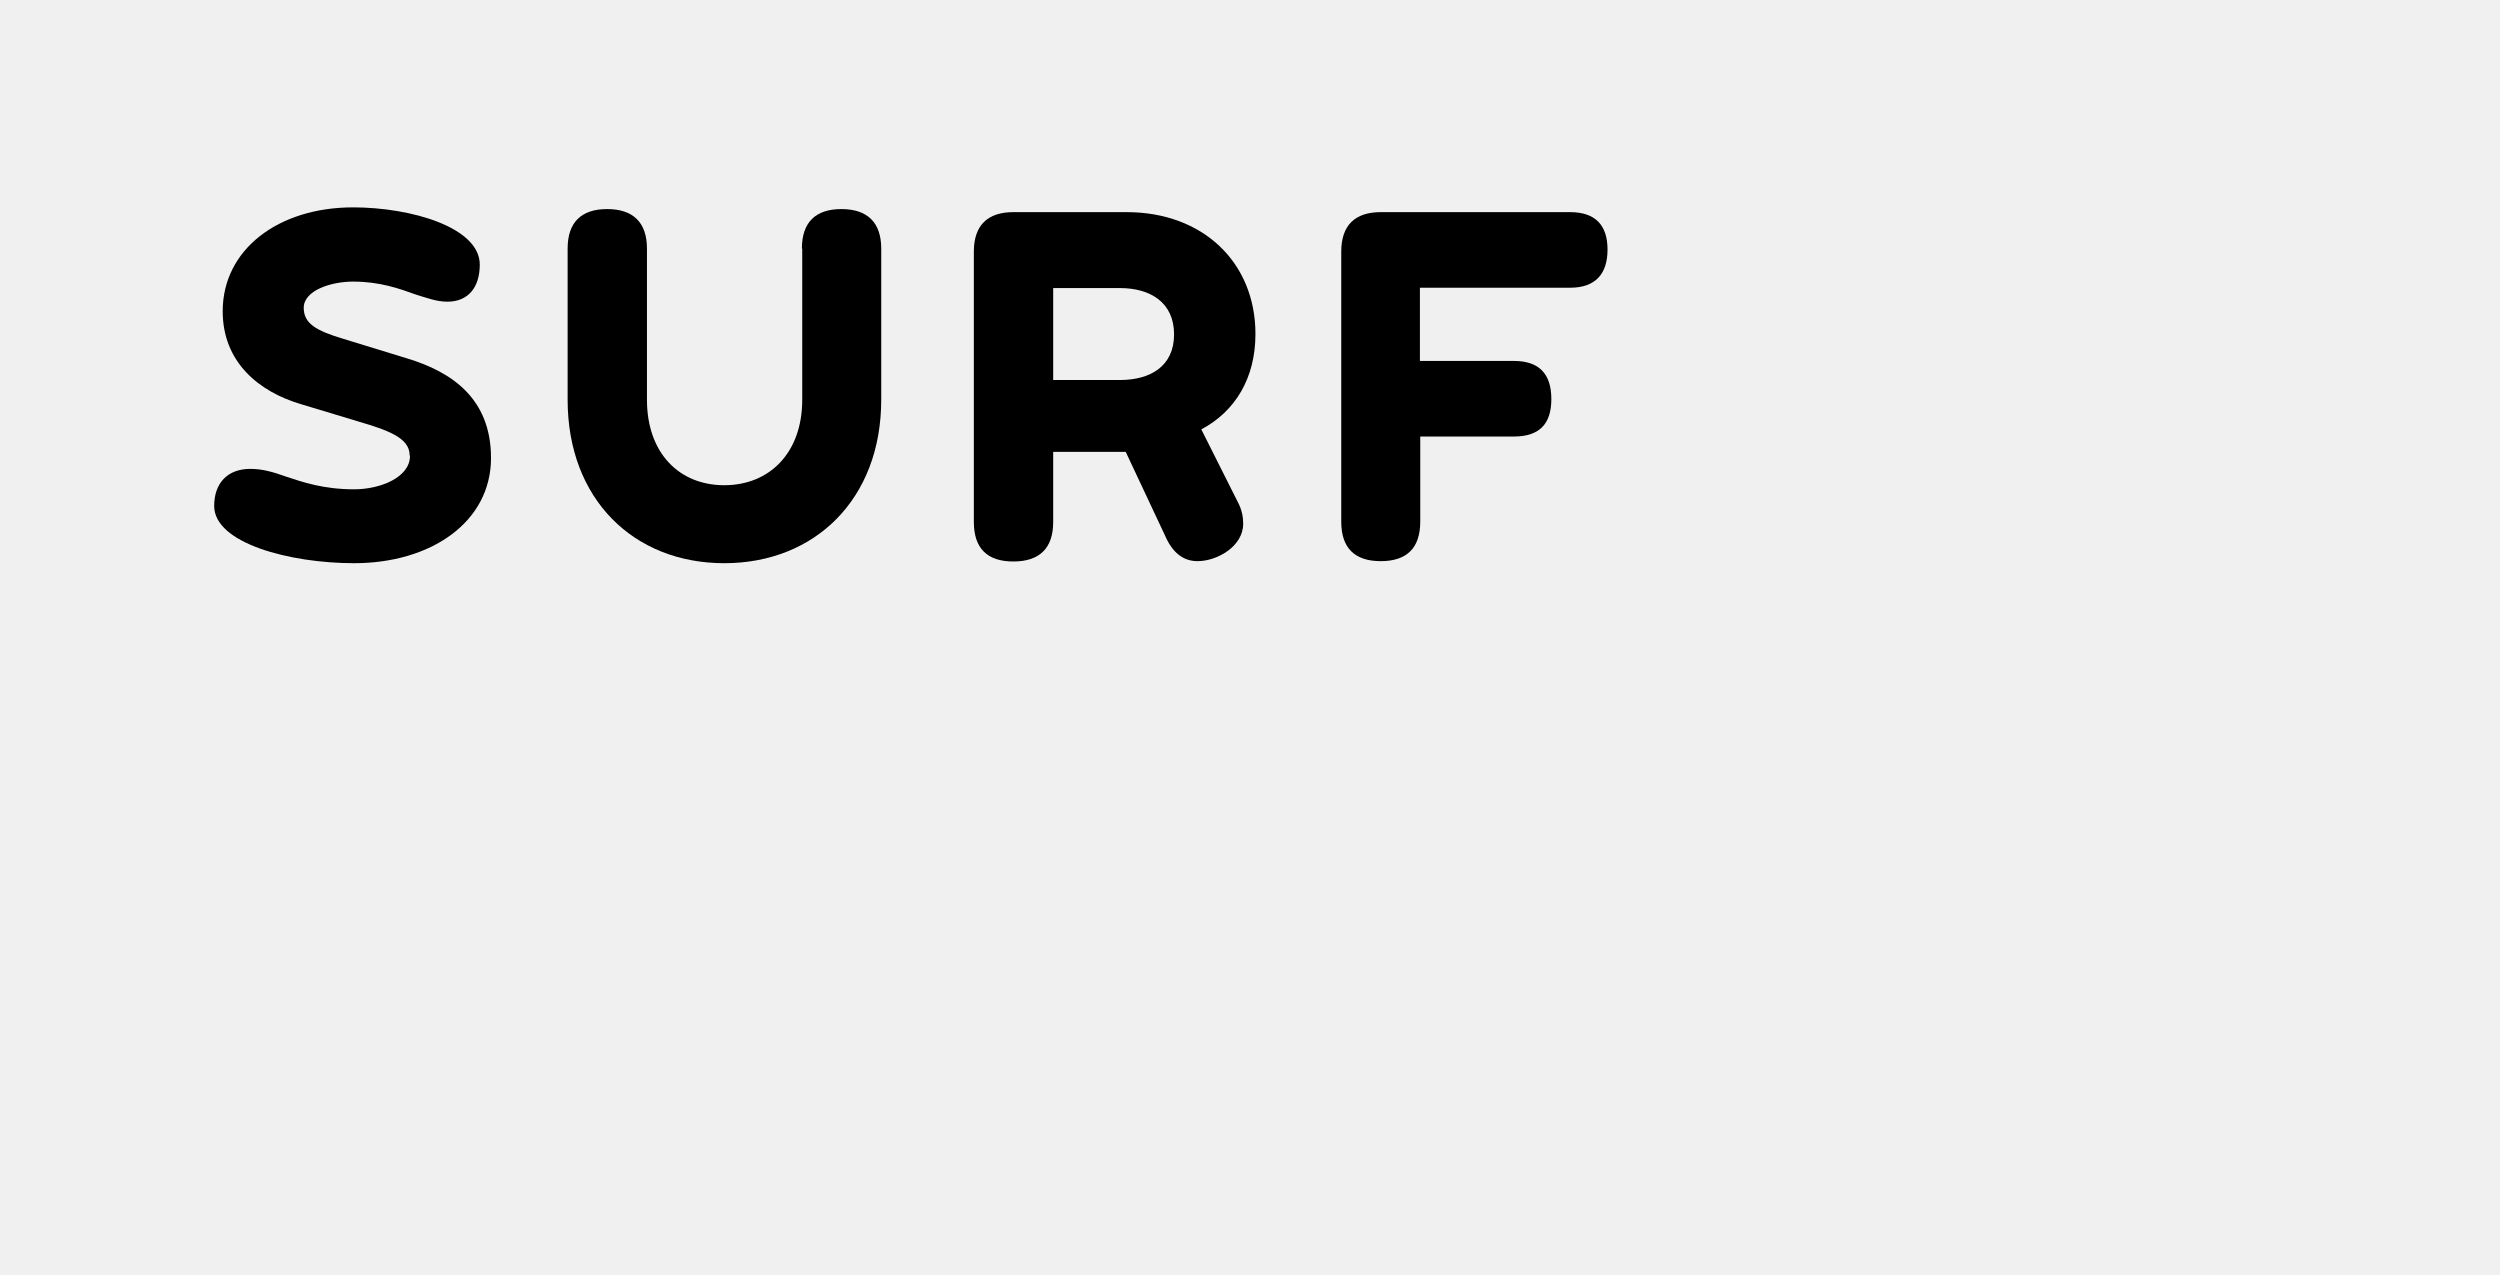
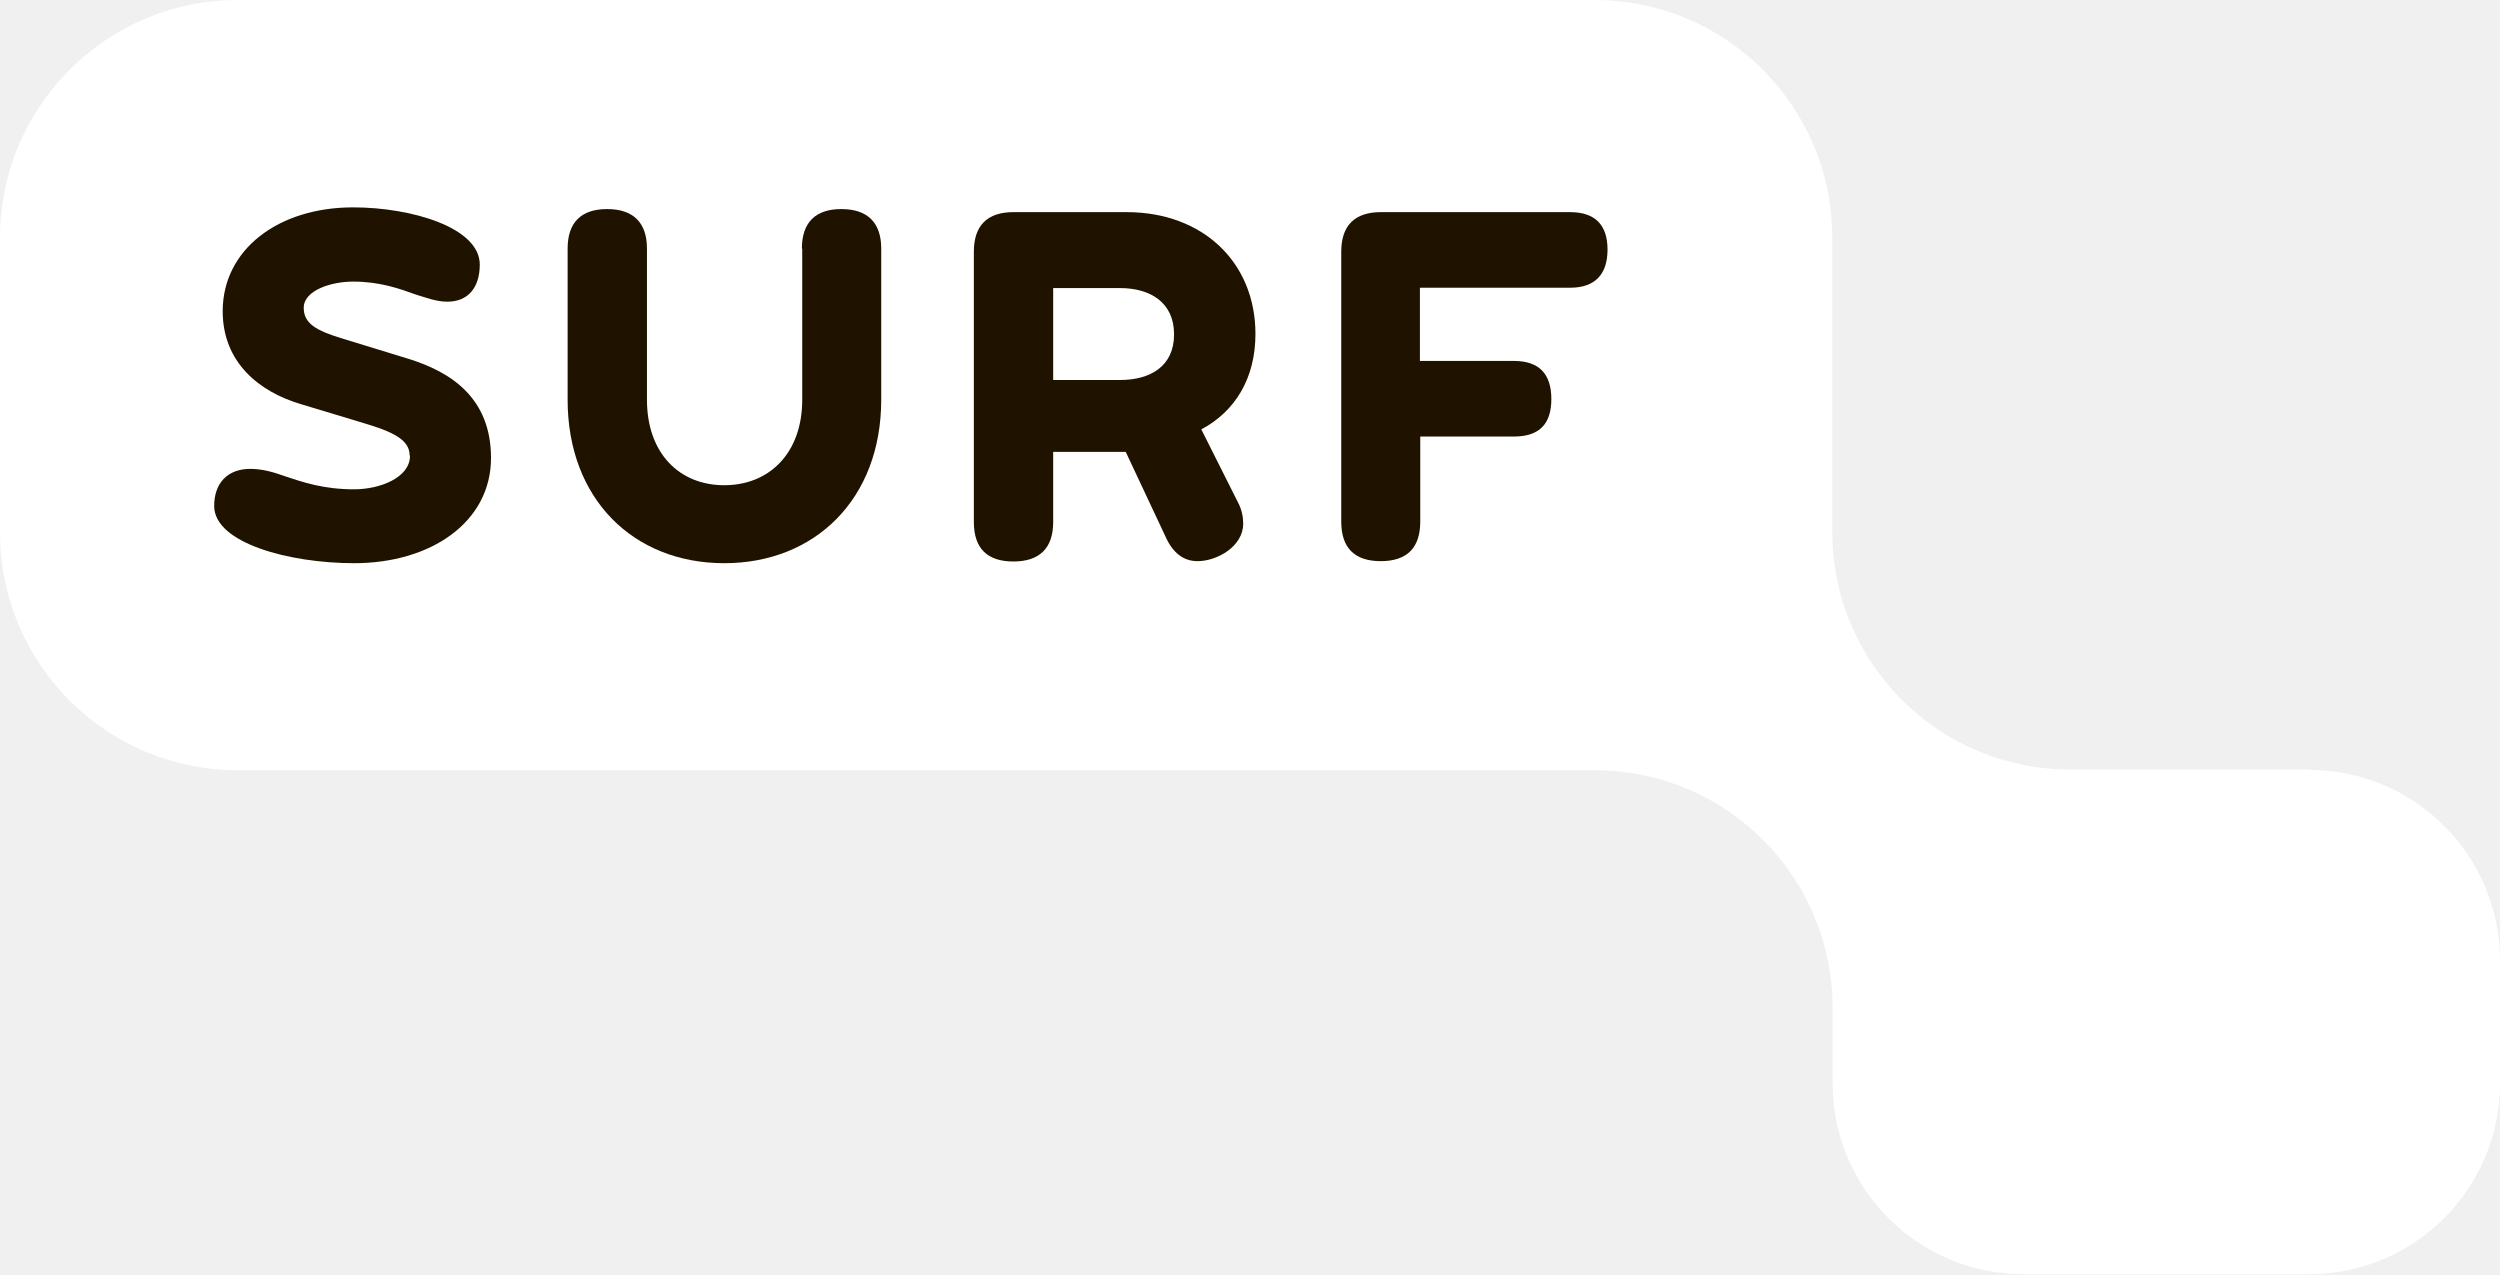
<svg xmlns="http://www.w3.org/2000/svg" id="Logo" viewBox="0 0 73.42 37.42">
-   <path fill="none" d="M67.81,22.61c3.1,0,5.61,2.51,5.61,5.61v3.59c0,3.1-2.51,5.61-5.61,5.61h-8.38c-3.1,0-5.61-2.51-5.61-5.61v-2.21c0-3.86-3.13-6.98-6.98-6.98H6.98c-3.86,0-6.98-3.13-6.98-6.98V6.98C0,3.13,3.13,0,6.98,0H46.83c3.86,0,6.98,3.13,6.98,6.98V15.62c0,3.86,3.13,6.98,6.99,6.98h7Z" />
-   <path fill="#000000" d="M12.03,13.37c0-.52-.66-.74-1.5-.99l-1.69-.51c-1.22-.36-2.3-1.22-2.3-2.73,0-1.81,1.63-3.05,3.83-3.05,1.71,0,3.72,.59,3.72,1.68,0,.67-.34,1.09-.95,1.09-.32,0-.6-.11-.93-.21-.47-.17-1.05-.38-1.84-.38-.65,0-1.45,.26-1.45,.77,0,.46,.36,.67,1.16,.91l1.89,.58c1.28,.39,2.45,1.16,2.45,2.92,0,1.88-1.76,3.09-4.02,3.09-1.9,0-4.11-.59-4.11-1.68,0-.67,.39-1.09,1.06-1.09,.35,0,.67,.09,1.03,.22,.51,.17,1.12,.38,2.02,.38,.77,0,1.64-.35,1.64-.98Z" />
-   <path fill="#000000" d="M23.55,7.3c0-.77,.4-1.16,1.16-1.16s1.17,.39,1.17,1.16v4.44c0,2.92-1.95,4.8-4.61,4.8s-4.6-1.88-4.6-4.8V7.3c0-.77,.4-1.16,1.16-1.16s1.17,.39,1.17,1.16v4.44c0,1.57,.95,2.51,2.27,2.51s2.29-.94,2.29-2.51V7.3Z" />
-   <path fill="#000000" d="M33.05,13.27h-2.12v2.06c0,.77-.4,1.16-1.17,1.16s-1.16-.39-1.16-1.16V7.39c0-.77,.4-1.16,1.16-1.16h3.33c2.23,0,3.78,1.47,3.78,3.58,0,1.29-.59,2.27-1.59,2.8l1.08,2.15c.11,.21,.15,.42,.15,.62,0,.67-.77,1.1-1.34,1.1-.43,0-.74-.26-.95-.74l-1.16-2.47Zm-2.12-4.81v2.7h1.96c.89,0,1.59-.4,1.59-1.34s-.7-1.36-1.59-1.36h-1.96Z" />
-   <path fill="#000000" d="M41.71,12.82v2.5c0,.77-.39,1.16-1.16,1.16s-1.16-.39-1.16-1.16V7.39c0-.77,.4-1.16,1.16-1.16h5.56c.74,0,1.1,.38,1.1,1.1s-.36,1.12-1.1,1.12h-4.41v2.15h2.76c.74,0,1.1,.38,1.1,1.12s-.36,1.1-1.1,1.1h-2.76Z" />
+   <defs>
+     <style>.cls-1{fill:#fff;}.cls-2{fill:#1f1300;}</style>
+   </defs>
+   <path class="cls-1" d="M67.81,22.61c3.1,0,5.61,2.51,5.61,5.61v3.59c0,3.1-2.51,5.61-5.61,5.61h-8.38c-3.1,0-5.61-2.51-5.61-5.61v-2.21c0-3.86-3.13-6.98-6.98-6.98H6.98c-3.86,0-6.98-3.13-6.98-6.98V6.98C0,3.13,3.13,0,6.98,0H46.83c3.86,0,6.98,3.13,6.98,6.98V15.62c0,3.86,3.13,6.98,6.99,6.98h7Z" />
+   <path class="cls-2" d="M12.03,13.37c0-.52-.66-.74-1.5-.99l-1.69-.51c-1.22-.36-2.3-1.22-2.3-2.73,0-1.81,1.63-3.05,3.83-3.05,1.71,0,3.72,.59,3.72,1.68,0,.67-.34,1.09-.95,1.09-.32,0-.6-.11-.93-.21-.47-.17-1.05-.38-1.84-.38-.65,0-1.45,.26-1.45,.77,0,.46,.36,.67,1.16,.91l1.89,.58c1.28,.39,2.45,1.16,2.45,2.92,0,1.88-1.76,3.09-4.02,3.09-1.9,0-4.11-.59-4.11-1.68,0-.67,.39-1.09,1.06-1.09,.35,0,.67,.09,1.03,.22,.51,.17,1.12,.38,2.02,.38,.77,0,1.64-.35,1.64-.98Z" />
+   <path class="cls-2" d="M23.55,7.3c0-.77,.4-1.16,1.16-1.16s1.17,.39,1.17,1.16v4.44c0,2.92-1.95,4.8-4.61,4.8s-4.6-1.88-4.6-4.8V7.3c0-.77,.4-1.16,1.16-1.16s1.17,.39,1.17,1.16v4.44c0,1.57,.95,2.51,2.27,2.51s2.29-.94,2.29-2.51V7.3Z" />
+   <path class="cls-2" d="M33.05,13.27h-2.12v2.06c0,.77-.4,1.16-1.17,1.16s-1.16-.39-1.16-1.16V7.39c0-.77,.4-1.16,1.16-1.16h3.33c2.23,0,3.78,1.47,3.78,3.58,0,1.29-.59,2.27-1.59,2.8l1.08,2.15c.11,.21,.15,.42,.15,.62,0,.67-.77,1.1-1.34,1.1-.43,0-.74-.26-.95-.74l-1.16-2.47Zm-2.12-4.81v2.7h1.96c.89,0,1.59-.4,1.59-1.34s-.7-1.36-1.59-1.36h-1.96Z" />
+   <path class="cls-2" d="M41.71,12.82v2.5c0,.77-.39,1.16-1.16,1.16s-1.16-.39-1.16-1.16V7.39c0-.77,.4-1.16,1.16-1.16h5.56c.74,0,1.1,.38,1.1,1.1s-.36,1.12-1.1,1.12h-4.41v2.15h2.76c.74,0,1.1,.38,1.1,1.12s-.36,1.1-1.1,1.1h-2.76Z" />
</svg>
